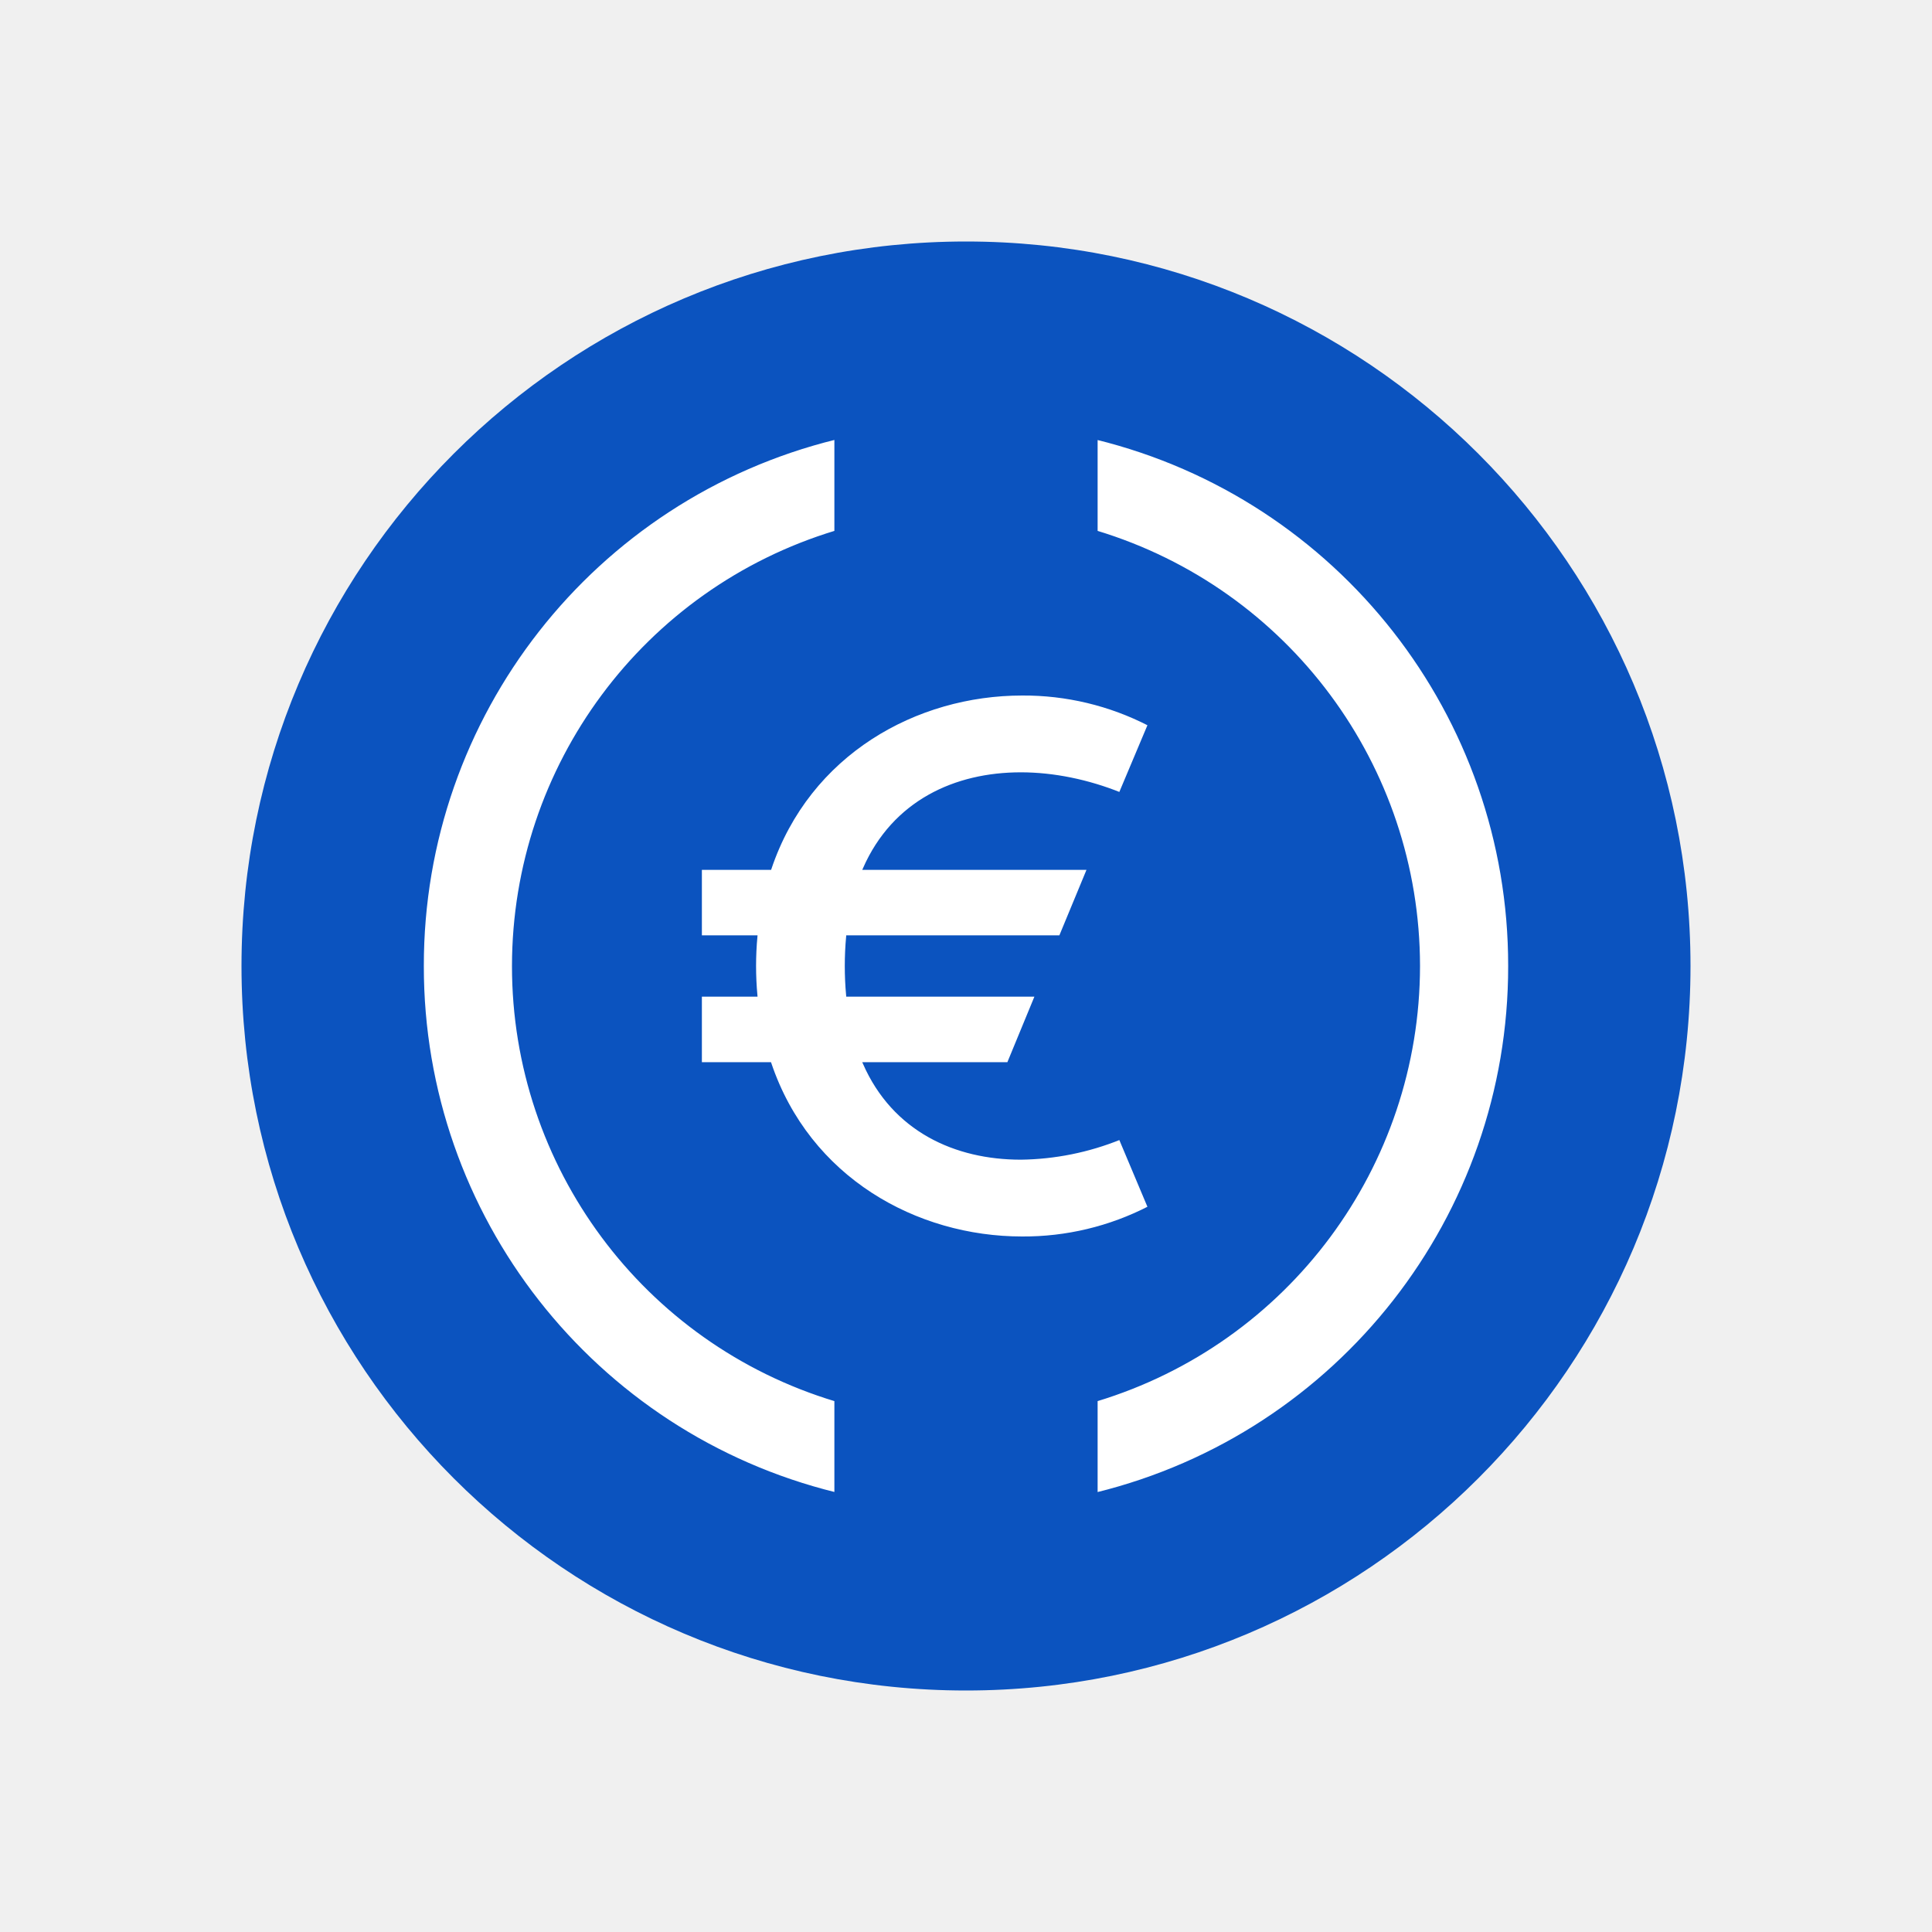
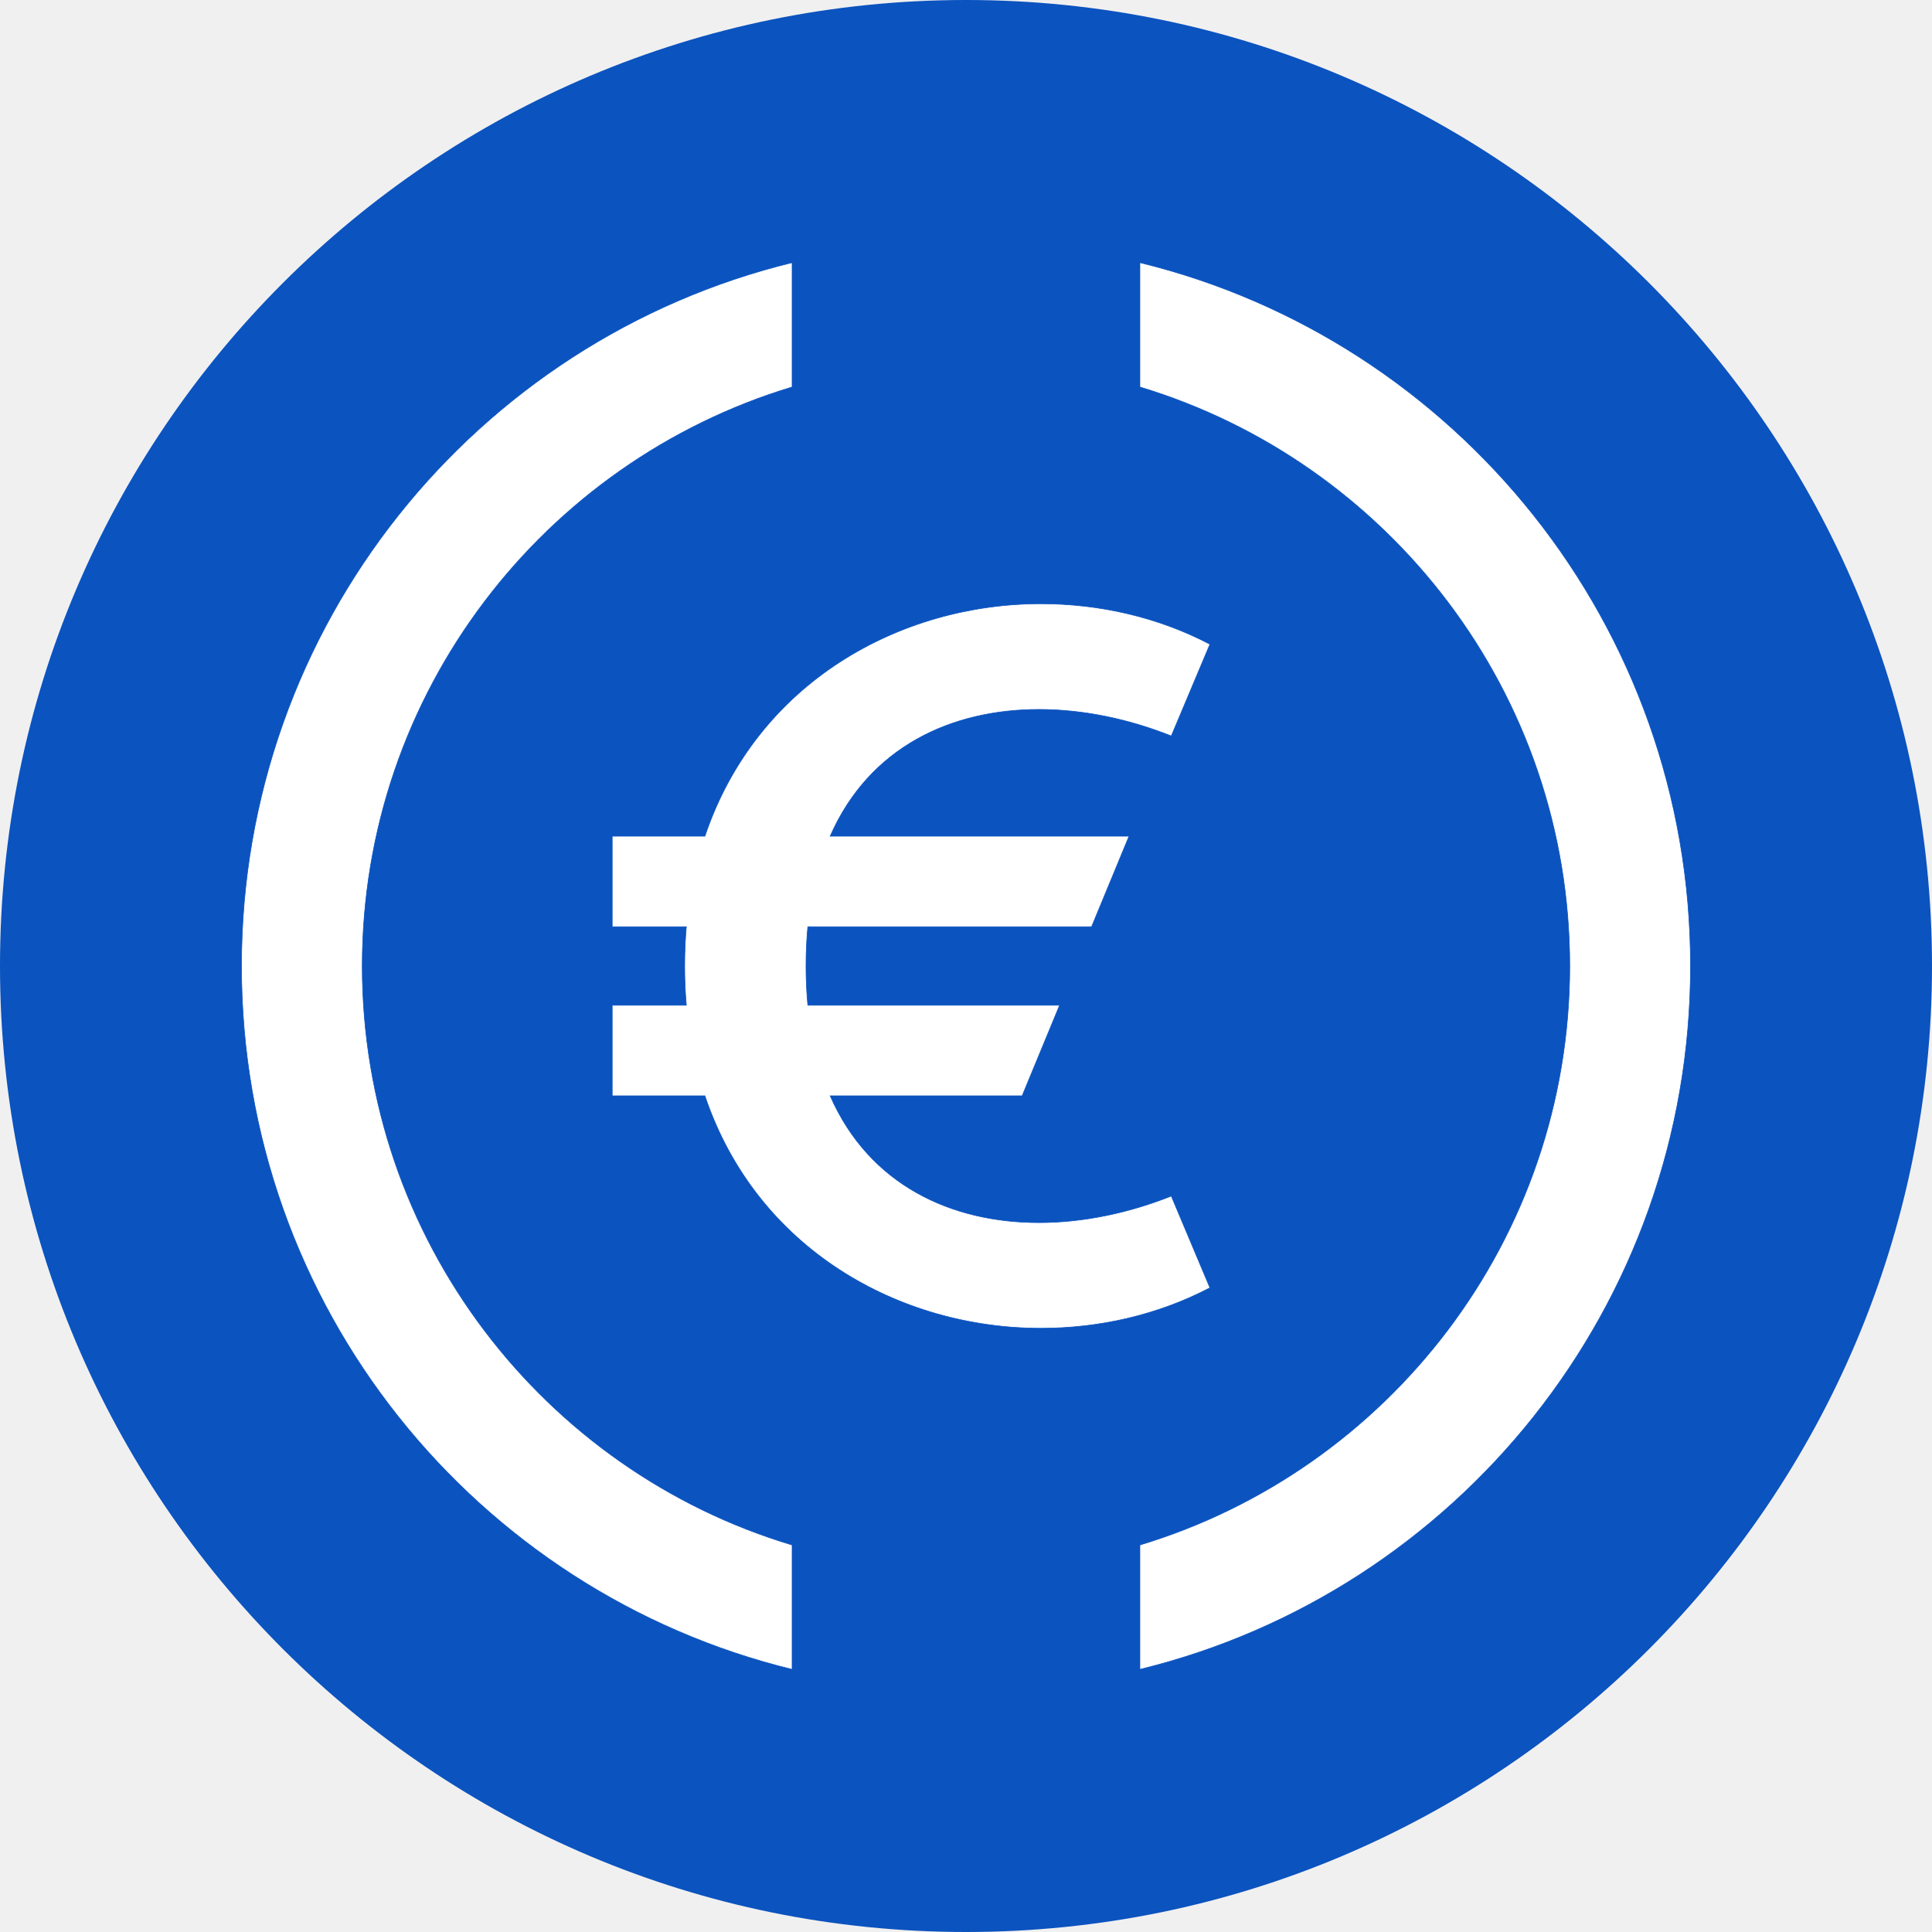
- <svg xmlns="http://www.w3.org/2000/svg" width="24" height="24" viewBox="0 0 24 24">
-   <g fill="none">
-     <path fill="#0b53bf" d="M12 21a9 9 0 1 0 0-18a9 9 0 0 0 0 18" />
-     <path fill="#fff" stroke="#0b53bf" stroke-miterlimit="10" stroke-width=".03" d="M13.913 14.143a3.4 3.4 0 0 1-1.232.248c-.814 0-1.58-.347-1.947-1.181h1.79l.348-.844h-2.346a4 4 0 0 1 0-.732h2.644l.349-.843h-2.785c.367-.835 1.133-1.182 1.947-1.182c.41 0 .838.09 1.232.248l.36-.855a3.4 3.4 0 0 0-1.575-.377c-1.317 0-2.649.736-3.13 2.166h-.864v.843h.69a4 4 0 0 0 0 .732h-.69v.844h.863c.482 1.429 1.814 2.165 3.13 2.165a3.4 3.4 0 0 0 1.576-.377z" />
-     <path fill="#fff" stroke="#0b53bf" stroke-miterlimit="10" stroke-width=".03" d="M6.375 12a5.64 5.64 0 0 1 4.005-5.394v-1.16A6.74 6.74 0 0 0 5.25 12a6.74 6.74 0 0 0 5.13 6.553v-1.159A5.63 5.63 0 0 1 6.375 12Zm7.245-6.553v1.159A5.64 5.64 0 0 1 17.625 12a5.64 5.64 0 0 1-4.005 5.394v1.16A6.74 6.74 0 0 0 18.75 12a6.74 6.74 0 0 0-5.13-6.553Z" />
+ <svg xmlns="http://www.w3.org/2000/svg" width="96" height="96" viewBox="0 0 96 96" fill="none">
+   <g clip-path="url(#clip0_3853_21562)">
+     <path d="M48 96C74.51 96 96 74.51 96 48C96 21.49 74.51 0 48 0C21.49 0 0 21.49 0 48C0 74.51 21.49 96 48 96Z" fill="#0B53BF" />
+     <path d="M58.2 59.431C56.1 60.27 53.82 60.751 51.63 60.751C47.293 60.751 43.204 58.903 41.25 54.45H50.79L52.65 49.95H40.14C40.081 49.331 40.05 48.681 40.05 48.001C40.05 47.32 40.081 46.67 40.14 46.05H54.24L56.1 41.55H41.25C43.204 37.098 47.293 35.251 51.63 35.251C53.82 35.251 56.1 35.73 58.2 36.571L60.12 32.011C57.54 30.66 54.63 30 51.72 30C44.696 30 37.597 33.927 35.026 41.55H30.42V46.05H34.104C34.049 46.682 34.02 47.332 34.02 48.001C34.02 48.669 34.048 49.319 34.104 49.95H30.42V54.45H35.026C37.597 62.074 44.696 66.001 51.72 66.001C54.63 66.001 57.54 65.341 60.12 63.99L58.2 59.431Z" fill="white" stroke="#0B53BF" stroke-width="0.03" stroke-miterlimit="10" />
+     <path d="M18 48C18 34.41 27.03 22.95 39.36 19.23V13.05C23.64 16.89 12 31.08 12 48C12 64.92 23.64 79.11 39.36 82.95V76.77C27.03 73.08 18 61.59 18 48Z" fill="white" stroke="#0B53BF" stroke-width="0.03" stroke-miterlimit="10" />
+     <path d="M56.64 13.05V19.23C68.97 22.95 78 34.41 78 48C78 61.59 68.97 73.05 56.64 76.77V82.95C72.36 79.11 84 64.92 84 48C84 31.08 72.36 16.89 56.64 13.05Z" fill="white" stroke="#0B53BF" stroke-width="0.03" stroke-miterlimit="10" />
  </g>
+   <defs>
+     <clipPath id="clip0_3853_21562">
+       <rect width="96" height="96" fill="white" />
+     </clipPath>
+   </defs>
</svg>
